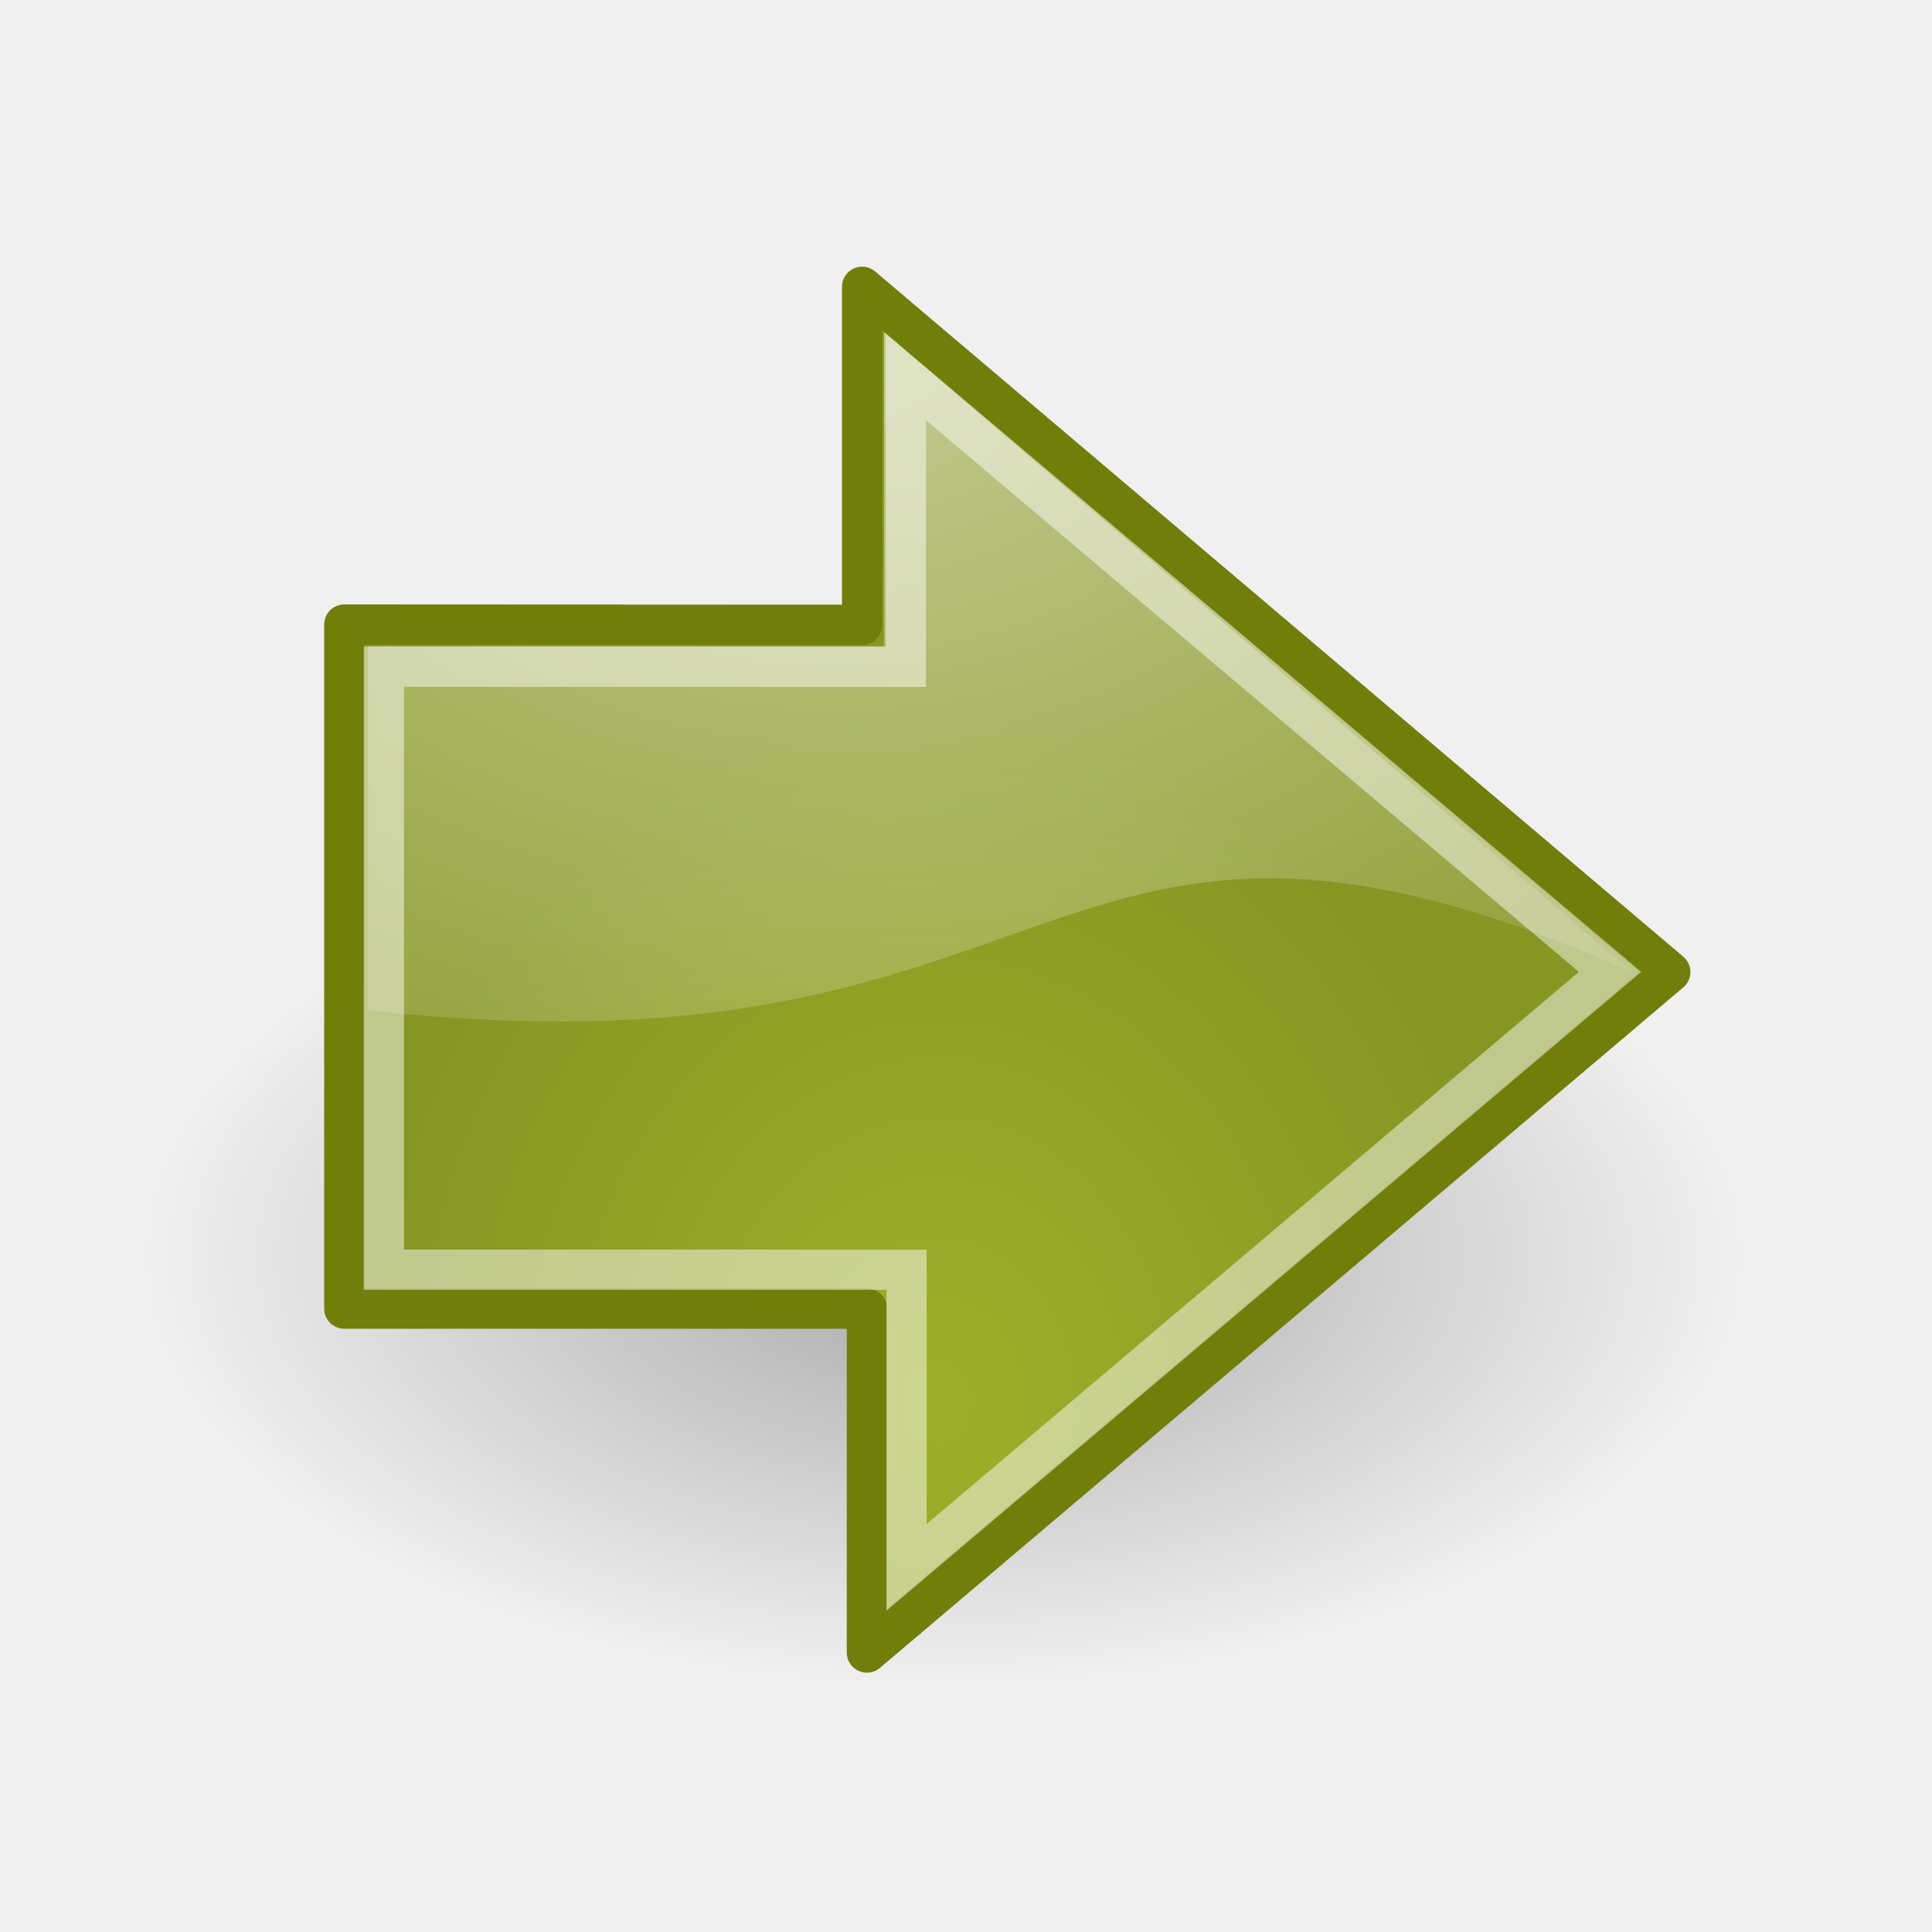
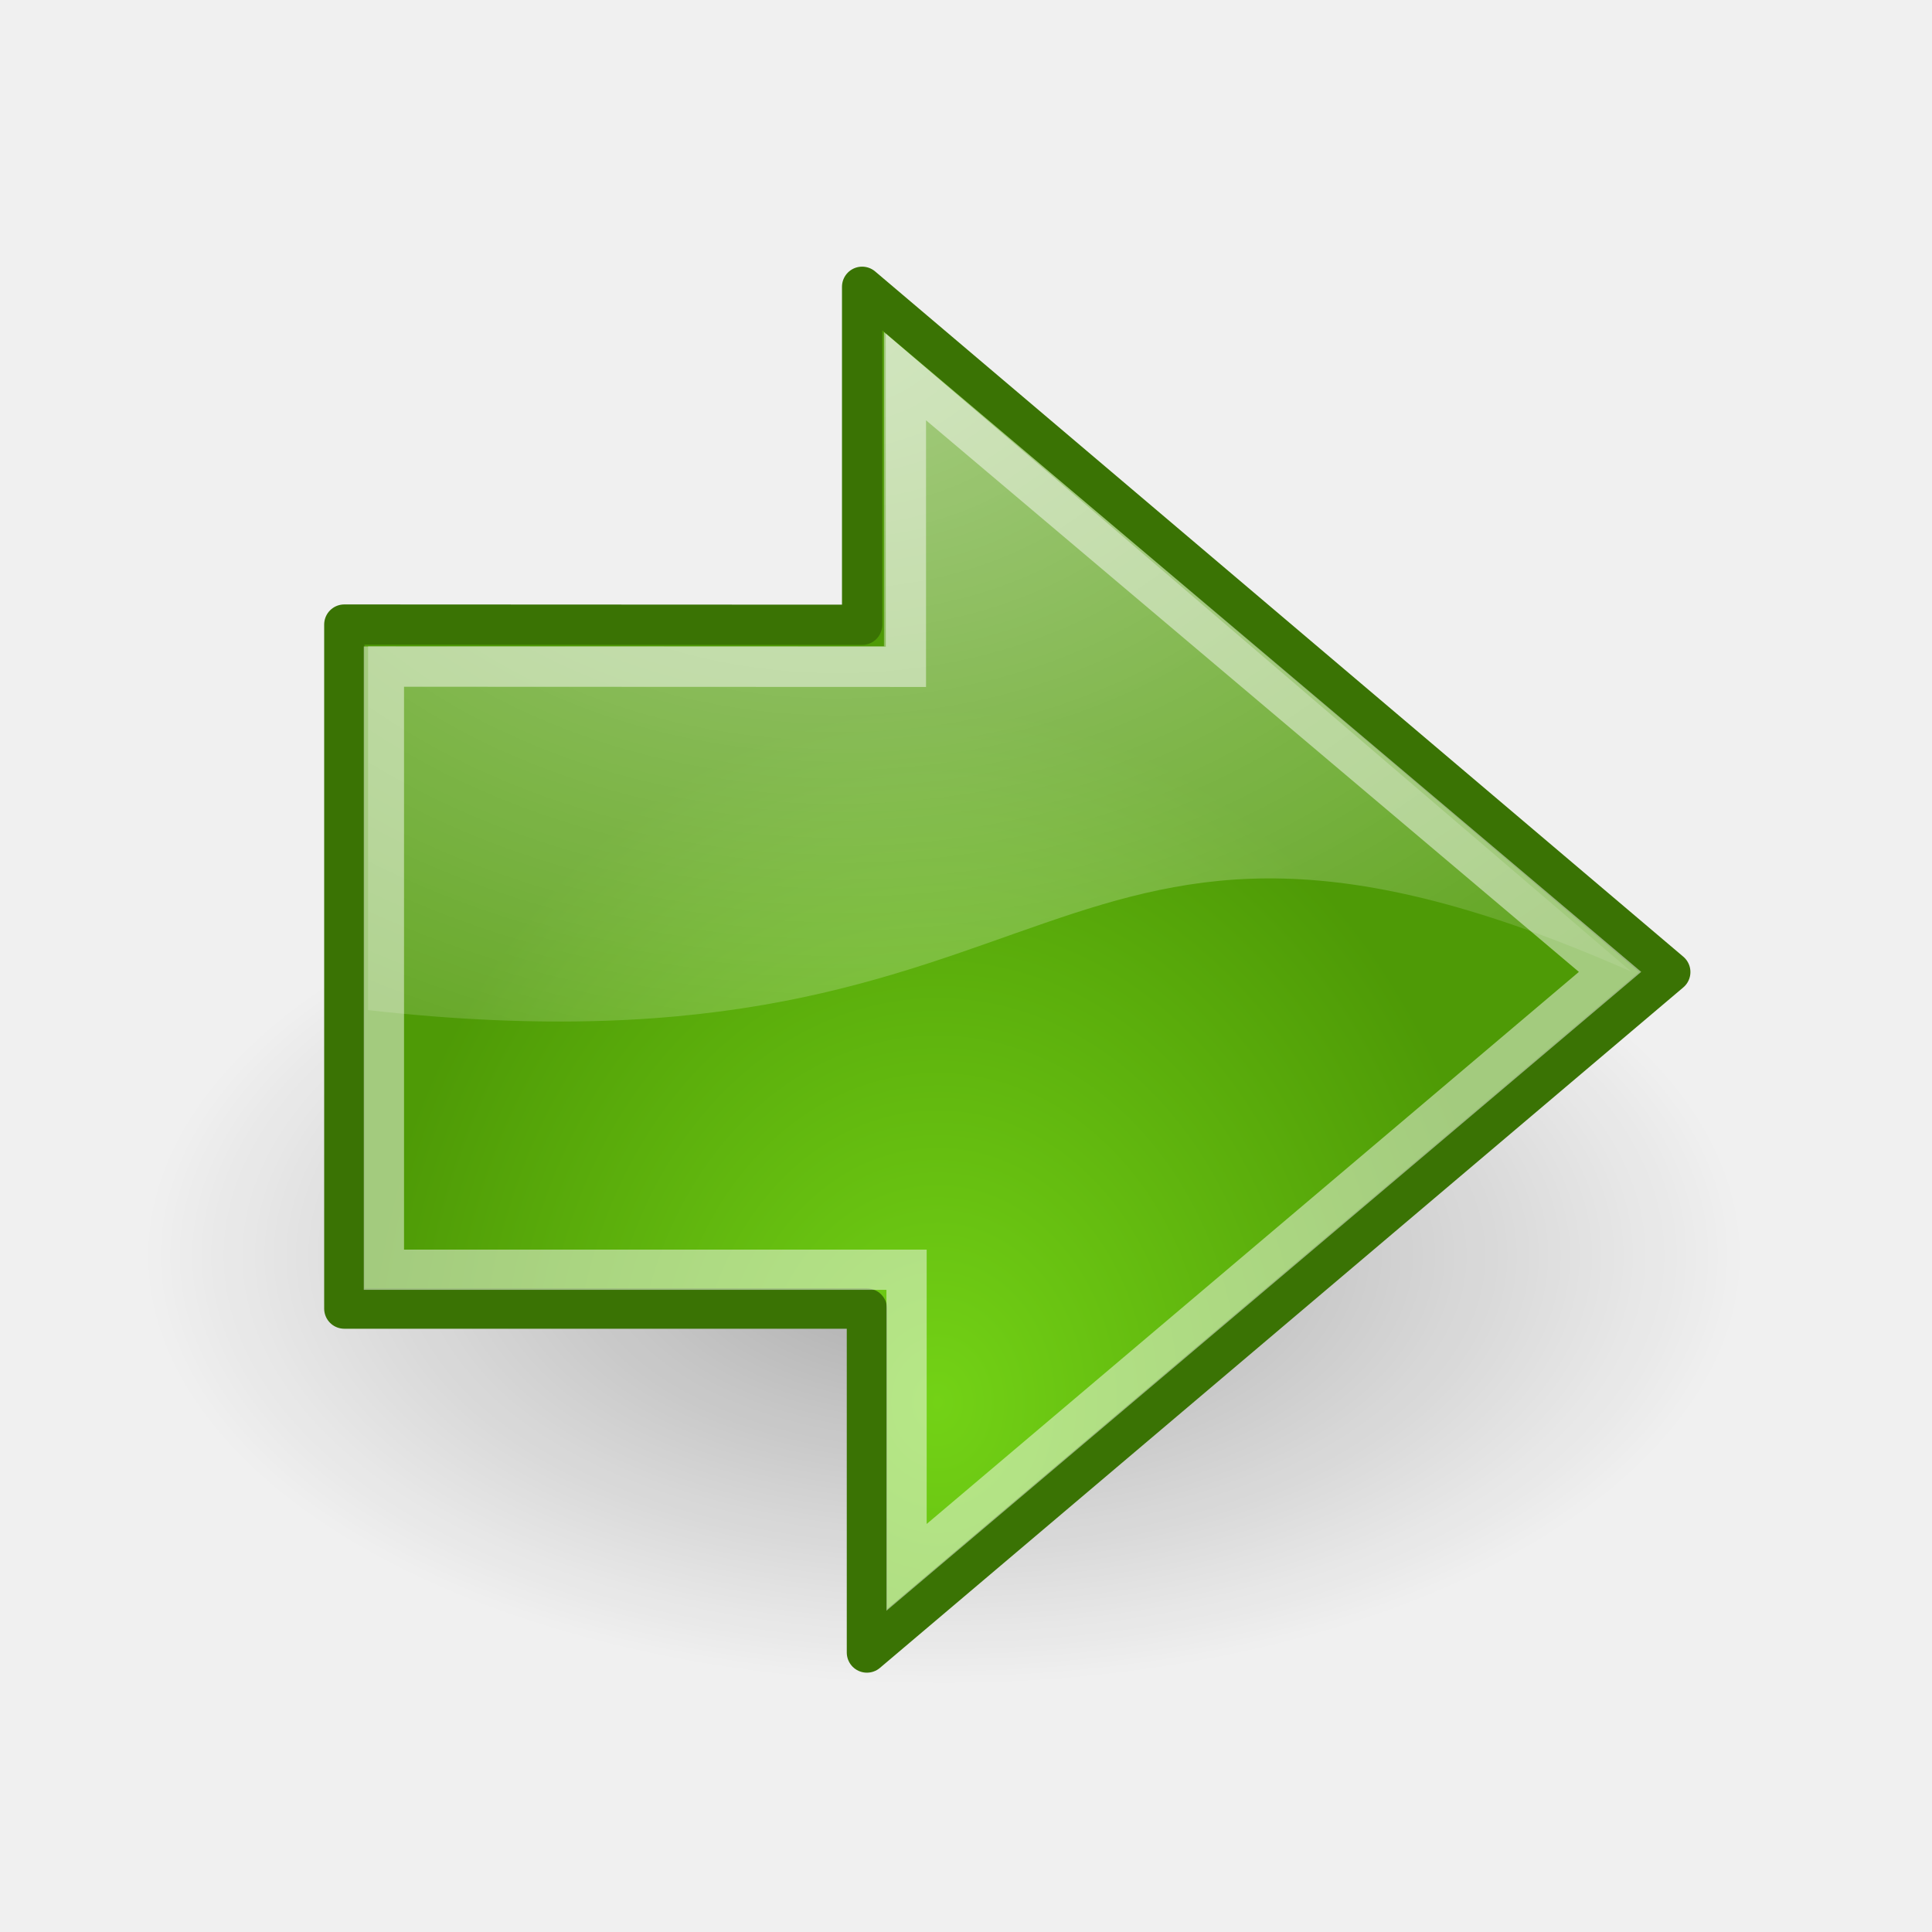
<svg xmlns="http://www.w3.org/2000/svg" xmlns:xlink="http://www.w3.org/1999/xlink" id="svg11300" height="48" width="48" version="1.0">
  <defs id="defs3">
    <linearGradient id="linearGradient2591">
-       <stop style="stop-color:#9db029;stop-opacity:1;" offset="0" id="stop2593" />
-       <stop style="stop-color:#869623;stop-opacity:1;" offset="1" id="stop2595" />
+       <stop style="stop-color:#73d216" offset="0" id="stop2593" />
+       <stop style="stop-color:#4e9a06" offset="1" id="stop2595" />
    </linearGradient>
    <linearGradient id="linearGradient10314">
      <stop style="stop-color:#7ea5d6;stop-opacity:1;" offset="0" id="stop10316" />
      <stop style="stop-color:#467ec5;stop-opacity:1;" offset="1" id="stop10318" />
    </linearGradient>
    <linearGradient id="linearGradient8938">
      <stop id="stop8940" offset="0" style="stop-color:#fdc674;stop-opacity:1;" />
      <stop id="stop8942" offset="1" style="stop-color:#d88103;stop-opacity:1;" />
    </linearGradient>
    <linearGradient id="linearGradient8662">
      <stop id="stop8664" offset="0" style="stop-color:#000000;stop-opacity:1;" />
      <stop id="stop8666" offset="1" style="stop-color:#000000;stop-opacity:0;" />
    </linearGradient>
    <linearGradient id="linearGradient8650">
      <stop id="stop8652" offset="0" style="stop-color:#ffffff;stop-opacity:1;" />
      <stop id="stop8654" offset="1" style="stop-color:#ffffff;stop-opacity:0;" />
    </linearGradient>
    <linearGradient id="linearGradient7636">
      <stop id="stop7638" offset="0" style="stop-color:#000000;stop-opacity:1;" />
      <stop id="stop7640" offset="1" style="stop-color:#000000;stop-opacity:0;" />
    </linearGradient>
    <linearGradient id="linearGradient7614">
      <stop id="stop7616" offset="0" style="stop-color:#ffffff;stop-opacity:1;" />
      <stop style="stop-color:#ffffff;stop-opacity:1;" offset="0.216" id="stop7649" />
      <stop style="stop-color:#838383;stop-opacity:1;" offset="0.5" id="stop7632" />
      <stop id="stop7618" offset="1" style="stop-color:#838383;stop-opacity:0;" />
    </linearGradient>
    <linearGradient id="linearGradient7608">
      <stop style="stop-color:#ffffff;stop-opacity:1;" offset="0" id="stop7610" />
      <stop id="stop7622" offset="0.46" style="stop-color:#e3e3e3;stop-opacity:1;" />
      <stop style="stop-color:#dadada;stop-opacity:0.671;" offset="0.62" id="stop7624" />
      <stop style="stop-color:#d1d1d1;stop-opacity:0.343;" offset="1" id="stop7612" />
    </linearGradient>
    <linearGradient id="linearGradient7602">
      <stop id="stop7604" offset="0" style="stop-color:#f6f6f6;stop-opacity:1;" />
      <stop id="stop7606" offset="1" style="stop-color:#e0e0e0;stop-opacity:1;" />
    </linearGradient>
    <linearGradient id="linearGradient7586">
      <stop id="stop7588" offset="0" style="stop-color:#525252;stop-opacity:1;" />
      <stop id="stop7590" offset="1" style="stop-color:#000000;stop-opacity:1;" />
    </linearGradient>
    <linearGradient id="linearGradient12836">
      <stop style="stop-color:#515152;stop-opacity:1;" offset="0" id="stop12838" />
      <stop style="stop-color:#515152;stop-opacity:0;" offset="1" id="stop12840" />
    </linearGradient>
    <linearGradient id="linearGradient12828">
      <stop style="stop-color:#cccccd;stop-opacity:1;" offset="0" id="stop12830" />
      <stop id="stop12862" offset="0" style="stop-color:#adadae;stop-opacity:1;" />
      <stop style="stop-color:#8f8f90;stop-opacity:0;" offset="1" id="stop12832" />
    </linearGradient>
    <linearGradient id="linearGradient12810">
      <stop style="stop-color:#ffffff;stop-opacity:1;" offset="0" id="stop12812" />
      <stop style="stop-color:#e5e5e5;stop-opacity:1;" offset="1" id="stop12814" />
    </linearGradient>
    <linearGradient id="linearGradient11625">
      <stop style="stop-color:#fce94f;stop-opacity:1;" offset="0" id="stop11627" />
      <stop style="stop-color:#fce94f;stop-opacity:0;" offset="1" id="stop11629" />
    </linearGradient>
    <linearGradient id="linearGradient11615">
      <stop style="stop-color:#636363;stop-opacity:1;" offset="0" id="stop11617" />
      <stop style="stop-color:#000000;stop-opacity:1;" offset="1" id="stop11619" />
    </linearGradient>
    <linearGradient id="linearGradient11602">
      <stop style="stop-color:#ffffff;stop-opacity:1;" offset="0" id="stop11604" />
      <stop style="stop-color:#c5c5c5;stop-opacity:1;" offset="1" id="stop11606" />
    </linearGradient>
    <linearGradient id="linearGradient11594">
      <stop style="stop-color:#ffffff;stop-opacity:1;" offset="0" id="stop11596" />
      <stop style="stop-color:#d1d1d1;stop-opacity:1;" offset="1" id="stop11598" />
    </linearGradient>
    <linearGradient id="linearGradient11520">
      <stop style="stop-color:#fbfbfb;stop-opacity:1;" offset="0" id="stop11522" />
      <stop style="stop-color:#dcdcdc;stop-opacity:1;" offset="1" id="stop11524" />
    </linearGradient>
    <linearGradient id="linearGradient11508">
      <stop style="stop-color:#000000;stop-opacity:1;" offset="0" id="stop11510" />
      <stop style="stop-color:#000000;stop-opacity:0;" offset="1" id="stop11512" />
    </linearGradient>
    <linearGradient id="linearGradient11494">
      <stop style="stop-color:#ef2929;stop-opacity:1;" offset="0" id="stop11496" />
      <stop style="stop-color:#ef2929;stop-opacity:0;" offset="1" id="stop11498" />
    </linearGradient>
    <linearGradient id="linearGradient11415">
      <stop style="stop-color:#204a87;stop-opacity:0;" offset="0" id="stop11417" />
      <stop id="stop11423" offset="0.5" style="stop-color:#204a87;stop-opacity:1;" />
      <stop style="stop-color:#204a87;stop-opacity:0;" offset="1" id="stop11419" />
    </linearGradient>
    <linearGradient id="linearGradient11399">
      <stop style="stop-color:#000000;stop-opacity:1;" offset="0" id="stop11401" />
      <stop style="stop-color:#000000;stop-opacity:0;" offset="1" id="stop11403" />
    </linearGradient>
    <linearGradient xlink:href="#linearGradient11415" id="linearGradient11425" gradientUnits="userSpaceOnUse" x1="15.828" y1="3.774" x2="43.616" y2="34.462" gradientTransform="translate(-60.28571,-0.285714)" />
    <linearGradient xlink:href="#linearGradient11415" id="linearGradient11427" gradientUnits="userSpaceOnUse" x1="9.696" y1="9.346" x2="35.68" y2="39.034" gradientTransform="translate(-60.57143,0)" />
    <linearGradient xlink:href="#linearGradient11415" id="linearGradient11439" gradientUnits="userSpaceOnUse" gradientTransform="translate(-60.85714,0.428571)" x1="13.267" y1="19.774" x2="26.759" y2="33.462" />
    <radialGradient xlink:href="#linearGradient11399" id="radialGradient11441" gradientUnits="userSpaceOnUse" gradientTransform="matrix(1,0,0,0.487395,0,20.06483)" cx="12.071" cy="39.143" fx="12.071" fy="39.143" r="8.5" />
    <radialGradient xlink:href="#linearGradient11494" id="radialGradient11500" cx="27.577" cy="15.048" fx="27.577" fy="15.048" r="3.834" gradientUnits="userSpaceOnUse" gradientTransform="matrix(1.243453,2.106784e-16,-2.106784e-16,1.243453,-6.713754,-3.742847)" />
    <radialGradient xlink:href="#linearGradient11494" id="radialGradient11504" gradientUnits="userSpaceOnUse" gradientTransform="matrix(1.243453,2.106784e-16,-2.106784e-16,1.243453,-6.713754,-3.742847)" cx="27.577" cy="16.049" fx="27.577" fy="16.049" r="3.834" />
    <radialGradient xlink:href="#linearGradient11508" id="radialGradient11514" cx="30.204" cy="44.565" fx="30.204" fy="44.565" r="6.566" gradientTransform="matrix(1,0,0,0.338462,2.166583e-14,29.48178)" gradientUnits="userSpaceOnUse" />
    <radialGradient xlink:href="#linearGradient11520" id="radialGradient11526" cx="24.446" cy="35.878" fx="24.446" fy="35.878" r="20.531" gradientUnits="userSpaceOnUse" gradientTransform="matrix(1.995058,-1.535926e-32,0,1.855412,24.94925,-30.2043)" />
    <radialGradient xlink:href="#linearGradient11508" id="radialGradient11532" gradientUnits="userSpaceOnUse" gradientTransform="matrix(1,0,0,0.338462,-5.348412e-14,29.48178)" cx="30.204" cy="44.565" fx="30.204" fy="44.565" r="6.566" />
    <linearGradient xlink:href="#linearGradient11594" id="linearGradient11600" x1="20.092" y1="8.947" x2="31.799" y2="38.947" gradientUnits="userSpaceOnUse" gradientTransform="matrix(1.045319,0,0,0.957884,48.16627,1.415543)" />
    <linearGradient xlink:href="#linearGradient11520" id="linearGradient11608" x1="24.446" y1="0.498" x2="24.446" y2="39.447" gradientUnits="userSpaceOnUse" gradientTransform="matrix(0.984324,0,0,0.957884,49.65734,1.415543)" />
    <radialGradient xlink:href="#linearGradient11615" id="radialGradient11621" cx="25" cy="27.75" fx="25" fy="27.75" r="4.75" gradientTransform="matrix(3.570338,3.171097e-15,-4.005596e-15,4.5099,-64.25843,-94.25499)" gradientUnits="userSpaceOnUse" />
    <linearGradient xlink:href="#linearGradient11625" id="linearGradient11631" x1="21.5" y1="30" x2="21.5" y2="27.375" gradientUnits="userSpaceOnUse" />
    <linearGradient xlink:href="#linearGradient11625" id="linearGradient11635" gradientUnits="userSpaceOnUse" x1="21.5" y1="30" x2="21.5" y2="27.375" gradientTransform="translate(2,0)" />
    <linearGradient xlink:href="#linearGradient11625" id="linearGradient11639" gradientUnits="userSpaceOnUse" gradientTransform="translate(4,0)" x1="21.5" y1="30" x2="21.5" y2="27.375" />
    <linearGradient xlink:href="#linearGradient11625" id="linearGradient11643" gradientUnits="userSpaceOnUse" gradientTransform="translate(6,0)" x1="21.5" y1="30" x2="21.5" y2="27.375" />
    <linearGradient xlink:href="#linearGradient11625" id="linearGradient11647" gradientUnits="userSpaceOnUse" gradientTransform="translate(8,0)" x1="21.5" y1="30" x2="21.5" y2="27.375" />
    <linearGradient xlink:href="#linearGradient11625" id="linearGradient11655" gradientUnits="userSpaceOnUse" x1="21.5" y1="30" x2="21.5" y2="27.375" />
    <linearGradient xlink:href="#linearGradient11625" id="linearGradient11657" gradientUnits="userSpaceOnUse" gradientTransform="translate(2,0)" x1="21.5" y1="30" x2="21.5" y2="27.375" />
    <linearGradient xlink:href="#linearGradient11625" id="linearGradient11659" gradientUnits="userSpaceOnUse" gradientTransform="translate(4,0)" x1="21.5" y1="30" x2="21.5" y2="27.375" />
    <linearGradient xlink:href="#linearGradient11625" id="linearGradient11661" gradientUnits="userSpaceOnUse" gradientTransform="translate(6,0)" x1="21.5" y1="30" x2="21.5" y2="27.375" />
    <linearGradient xlink:href="#linearGradient12810" id="linearGradient12816" x1="65.624" y1="21.46" x2="87.529" y2="21.46" gradientUnits="userSpaceOnUse" />
    <linearGradient xlink:href="#linearGradient12810" id="linearGradient12818" gradientUnits="userSpaceOnUse" x1="84.999" y1="25.21" x2="62.591" y2="12.022" />
    <radialGradient xlink:href="#linearGradient12828" id="radialGradient12834" cx="88.593" cy="33.399" fx="88.593" fy="33.399" r="7.006" gradientTransform="matrix(0.969219,0.227988,-0.194668,0.82757,9.44387,-15.99848)" gradientUnits="userSpaceOnUse" />
    <linearGradient xlink:href="#linearGradient12836" id="linearGradient12842" x1="88.75" y1="31.656" x2="92.062" y2="36.656" gradientUnits="userSpaceOnUse" />
    <linearGradient xlink:href="#linearGradient12810" id="linearGradient12878" gradientUnits="userSpaceOnUse" x1="65.624" y1="21.46" x2="87.529" y2="21.46" />
    <linearGradient xlink:href="#linearGradient12836" id="linearGradient12880" gradientUnits="userSpaceOnUse" x1="88.75" y1="31.656" x2="92.062" y2="36.656" />
    <radialGradient xlink:href="#linearGradient12828" id="radialGradient12882" gradientUnits="userSpaceOnUse" gradientTransform="matrix(0.969219,0.227988,-0.194668,0.82757,9.44387,-15.99848)" cx="88.593" cy="33.399" fx="88.593" fy="33.399" r="7.006" />
    <linearGradient xlink:href="#linearGradient12810" id="linearGradient12884" gradientUnits="userSpaceOnUse" x1="84.999" y1="25.21" x2="62.591" y2="12.022" />
    <radialGradient xlink:href="#linearGradient11615" id="radialGradient12894" gradientUnits="userSpaceOnUse" gradientTransform="matrix(3.570338,3.171097e-15,-4.005596e-15,4.5099,-64.25843,-94.25499)" cx="25" cy="27.75" fx="25" fy="27.75" r="4.75" />
    <linearGradient xlink:href="#linearGradient11625" id="linearGradient12896" gradientUnits="userSpaceOnUse" x1="21.5" y1="30" x2="21.5" y2="27.375" gradientTransform="translate(7.267442e-2,-0.181686)" />
    <linearGradient xlink:href="#linearGradient11625" id="linearGradient12898" gradientUnits="userSpaceOnUse" gradientTransform="translate(2.072674,-0.181686)" x1="21.5" y1="30" x2="21.5" y2="27.375" />
    <linearGradient xlink:href="#linearGradient11625" id="linearGradient12900" gradientUnits="userSpaceOnUse" gradientTransform="translate(4.072674,-0.181686)" x1="21.5" y1="30" x2="21.5" y2="27.375" />
    <linearGradient xlink:href="#linearGradient11625" id="linearGradient12902" gradientUnits="userSpaceOnUse" gradientTransform="translate(6,0)" x1="21.5" y1="30" x2="21.5" y2="27.375" />
    <linearGradient xlink:href="#linearGradient11625" id="linearGradient12911" gradientUnits="userSpaceOnUse" gradientTransform="translate(7.267442e-2,-0.181686)" x1="21.5" y1="30" x2="21.5" y2="27.375" />
    <linearGradient xlink:href="#linearGradient11625" id="linearGradient12913" gradientUnits="userSpaceOnUse" gradientTransform="translate(2.072674,-0.181686)" x1="21.5" y1="30" x2="21.5" y2="27.375" />
    <linearGradient xlink:href="#linearGradient11625" id="linearGradient12915" gradientUnits="userSpaceOnUse" gradientTransform="translate(4.072674,-0.181686)" x1="21.5" y1="30" x2="21.5" y2="27.375" />
    <linearGradient y2="21.067" x2="24.446" y1="33.448" x1="31.597" gradientTransform="matrix(0.476329,0,0,0.627721,62.0756,9.156933)" gradientUnits="userSpaceOnUse" id="linearGradient7584" xlink:href="#linearGradient11594" />
    <radialGradient gradientUnits="userSpaceOnUse" gradientTransform="matrix(2.407878,2.776254e-16,-5.900875e-16,1.86105,14.96976,-20.55775)" r="6.027" fy="29.1" fx="24.399" cy="29.1" cx="24.399" id="radialGradient7592" xlink:href="#linearGradient7586" />
    <linearGradient y2="11.043" x2="22.586" y1="34.15" x1="22.586" gradientTransform="matrix(1.059222,0,0,0.808101,48.08657,4.001391)" gradientUnits="userSpaceOnUse" id="linearGradient7596" xlink:href="#linearGradient7608" />
    <linearGradient gradientTransform="translate(49.3207,0)" gradientUnits="userSpaceOnUse" y2="38.454" x2="28.284" y1="28.555" x1="25.279" id="linearGradient7642" xlink:href="#linearGradient7636" />
    <radialGradient gradientUnits="userSpaceOnUse" gradientTransform="matrix(2.777122,-8.126449e-2,6.891211e-2,2.223012,4.035118,-33.24798)" r="4.477" fy="29.61" fx="24.484" cy="29.61" cx="24.484" id="radialGradient7647" xlink:href="#linearGradient7614" />
    <radialGradient gradientUnits="userSpaceOnUse" gradientTransform="matrix(2.046729,-3.749427e-16,2.853404e-16,1.55761,-19.51799,3.452086)" r="17.171" fy="2.897" fx="19.701" cy="2.897" cx="19.701" id="radialGradient8656" xlink:href="#linearGradient8650" />
    <radialGradient gradientUnits="userSpaceOnUse" gradientTransform="matrix(1,0,0,0.536723,2.511012e-15,16.87306)" r="15.645" fy="36.421" fx="24.837" cy="36.421" cx="24.837" id="radialGradient8668" xlink:href="#linearGradient8662" />
    <radialGradient xlink:href="#linearGradient2591" id="radialGradient2597" cx="22.292" cy="32.798" fx="22.292" fy="32.798" r="16.956" gradientTransform="matrix(0.843022,1.871885e-16,-2.265228e-16,1.020168,4.499298,1.381992)" gradientUnits="userSpaceOnUse" />
  </defs>
  <g id="layer1">
    <path transform="matrix(1.271186,0,0,1.271186,-8.119376,-15.10179)" d="M 40.482 36.421 A 15.645 8.397 0 1 1  9.192,36.421 A 15.645 8.397 0 1 1  40.482 36.421 z" id="path8660" style="opacity:0.299;color:#000000;fill:url(#radialGradient8668);fill-opacity:1;fill-rule:evenodd;stroke:none;stroke-width:1;stroke-linecap:butt;stroke-linejoin:miter;marker:none;marker-start:none;marker-mid:none;marker-end:none;stroke-miterlimit:10;stroke-dasharray:none;stroke-dashoffset:0;stroke-opacity:1;visibility:visible;display:inline;overflow:visible" />
-     <path id="path8643" d="M 8.554,15.517 L 8.554,32.512 L 21.538,32.512 L 21.538,41.057 L 41.498,24.15 L 21.419,7.125 L 21.419,15.523 L 8.554,15.517 z " style="opacity:1;color:#000000;fill:url(#radialGradient2597);fill-opacity:1;fill-rule:evenodd;stroke:#727e0a;stroke-width:1;stroke-linecap:round;stroke-linejoin:round;marker:none;marker-start:none;marker-mid:none;marker-end:none;stroke-miterlimit:10;stroke-dasharray:none;stroke-dashoffset:0;stroke-opacity:1;visibility:visible;display:inline;overflow:visible" />
+     <path id="path8643" d="M 8.554,15.517 L 8.554,32.512 L 21.538,32.512 L 21.538,41.057 L 41.498,24.15 L 21.419,7.125 L 21.419,15.523 L 8.554,15.517 z " style="opacity:1;color:#000000;fill:url(#radialGradient2597);fill-opacity:1;fill-rule:evenodd;stroke:#3a7304;stroke-width:1;stroke-linecap:round;stroke-linejoin:round;marker:none;marker-start:none;marker-mid:none;marker-end:none;stroke-miterlimit:10;stroke-dasharray:none;stroke-dashoffset:0;stroke-opacity:1;visibility:visible;display:inline;overflow:visible" />
    <path id="path8645" d="M 21.962,8.249 L 21.962,16.055 L 9.145,16.055 L 9.145,25.096 C 26.895,27.096 25.779,17.64 40.529,24.14 L 21.962,8.249 z " style="opacity:0.508;color:#000000;fill:url(#radialGradient8656);fill-opacity:1;fill-rule:evenodd;stroke:none;stroke-width:1;stroke-linecap:round;stroke-linejoin:round;marker:none;marker-start:none;marker-mid:none;marker-end:none;stroke-miterlimit:10;stroke-dasharray:none;stroke-dashoffset:0;stroke-opacity:1;visibility:visible;display:inline;overflow:visible" />
    <path style="opacity:0.481;color:#000000;fill:none;fill-opacity:1;fill-rule:evenodd;stroke:#ffffff;stroke-width:1;stroke-linecap:butt;stroke-linejoin:miter;marker:none;marker-start:none;marker-mid:none;marker-end:none;stroke-miterlimit:10;stroke-dasharray:none;stroke-dashoffset:0;stroke-opacity:1;visibility:visible;display:inline;overflow:visible" d="M 9.538,16.562 L 9.538,31.546 L 22.523,31.546 L 22.523,38.941 L 40.001,24.146 L 22.507,9.365 L 22.507,16.567 L 9.538,16.562 z " id="path8658" />
  </g>
</svg>
